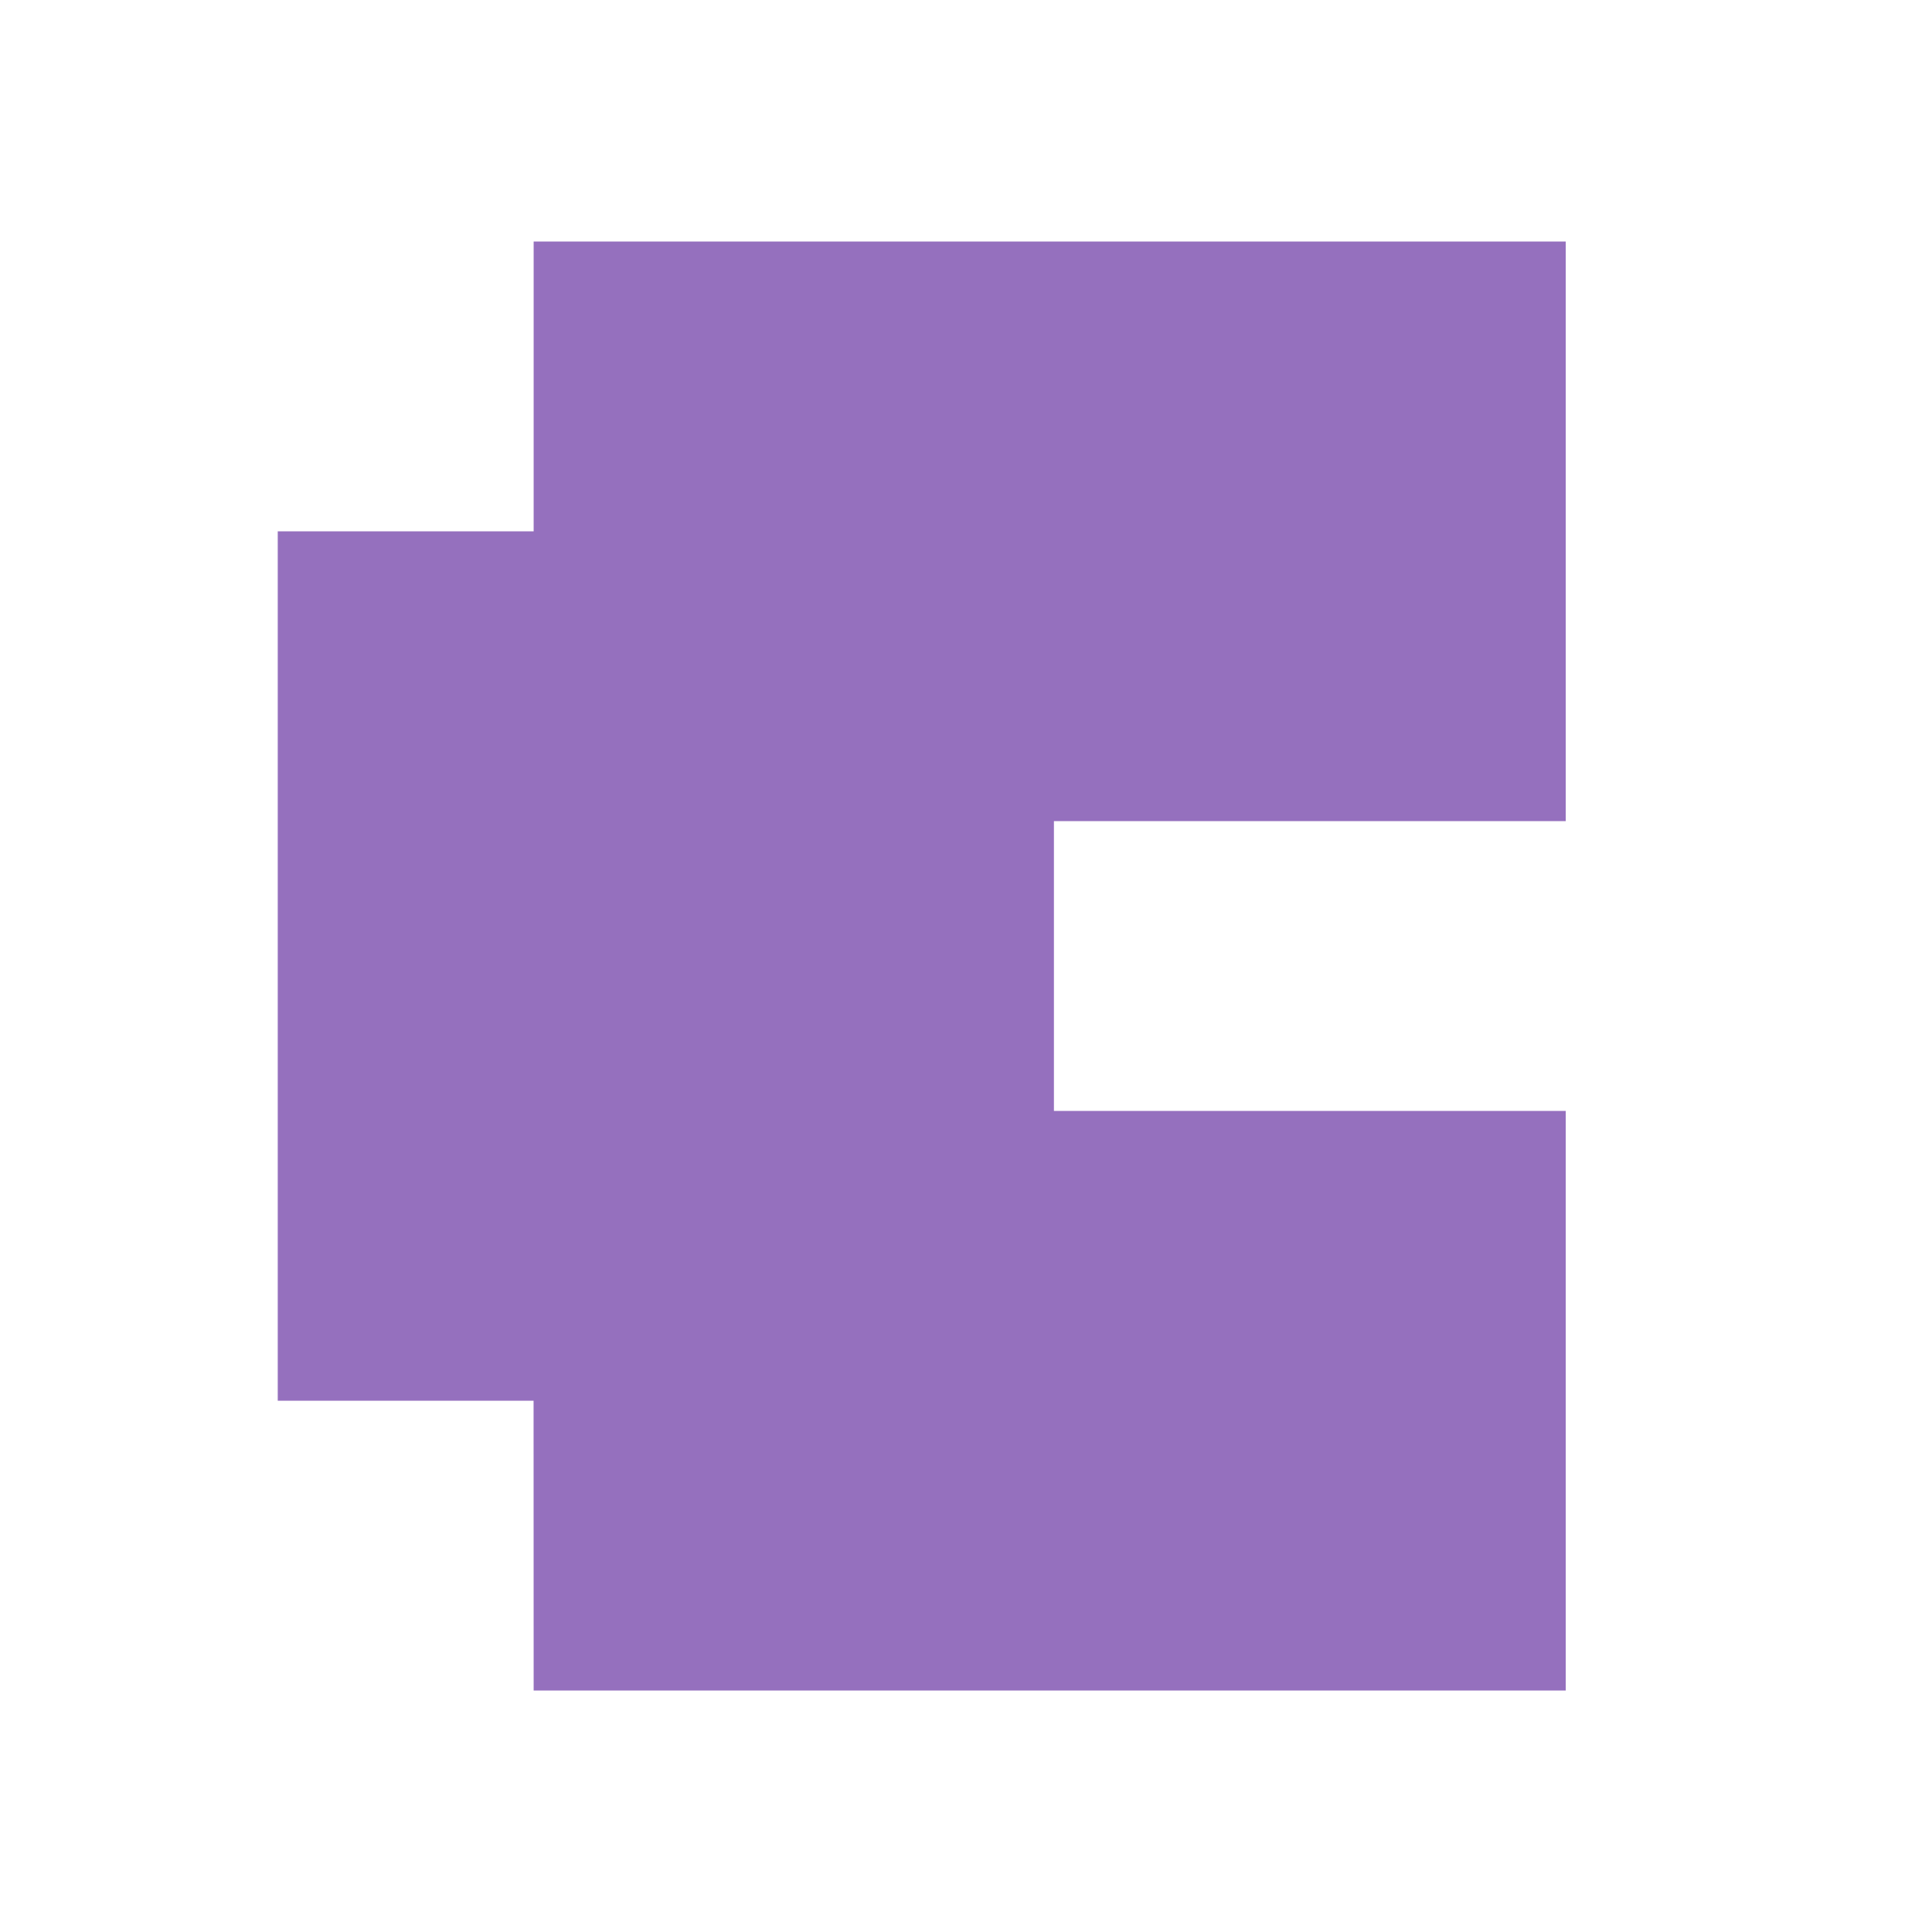
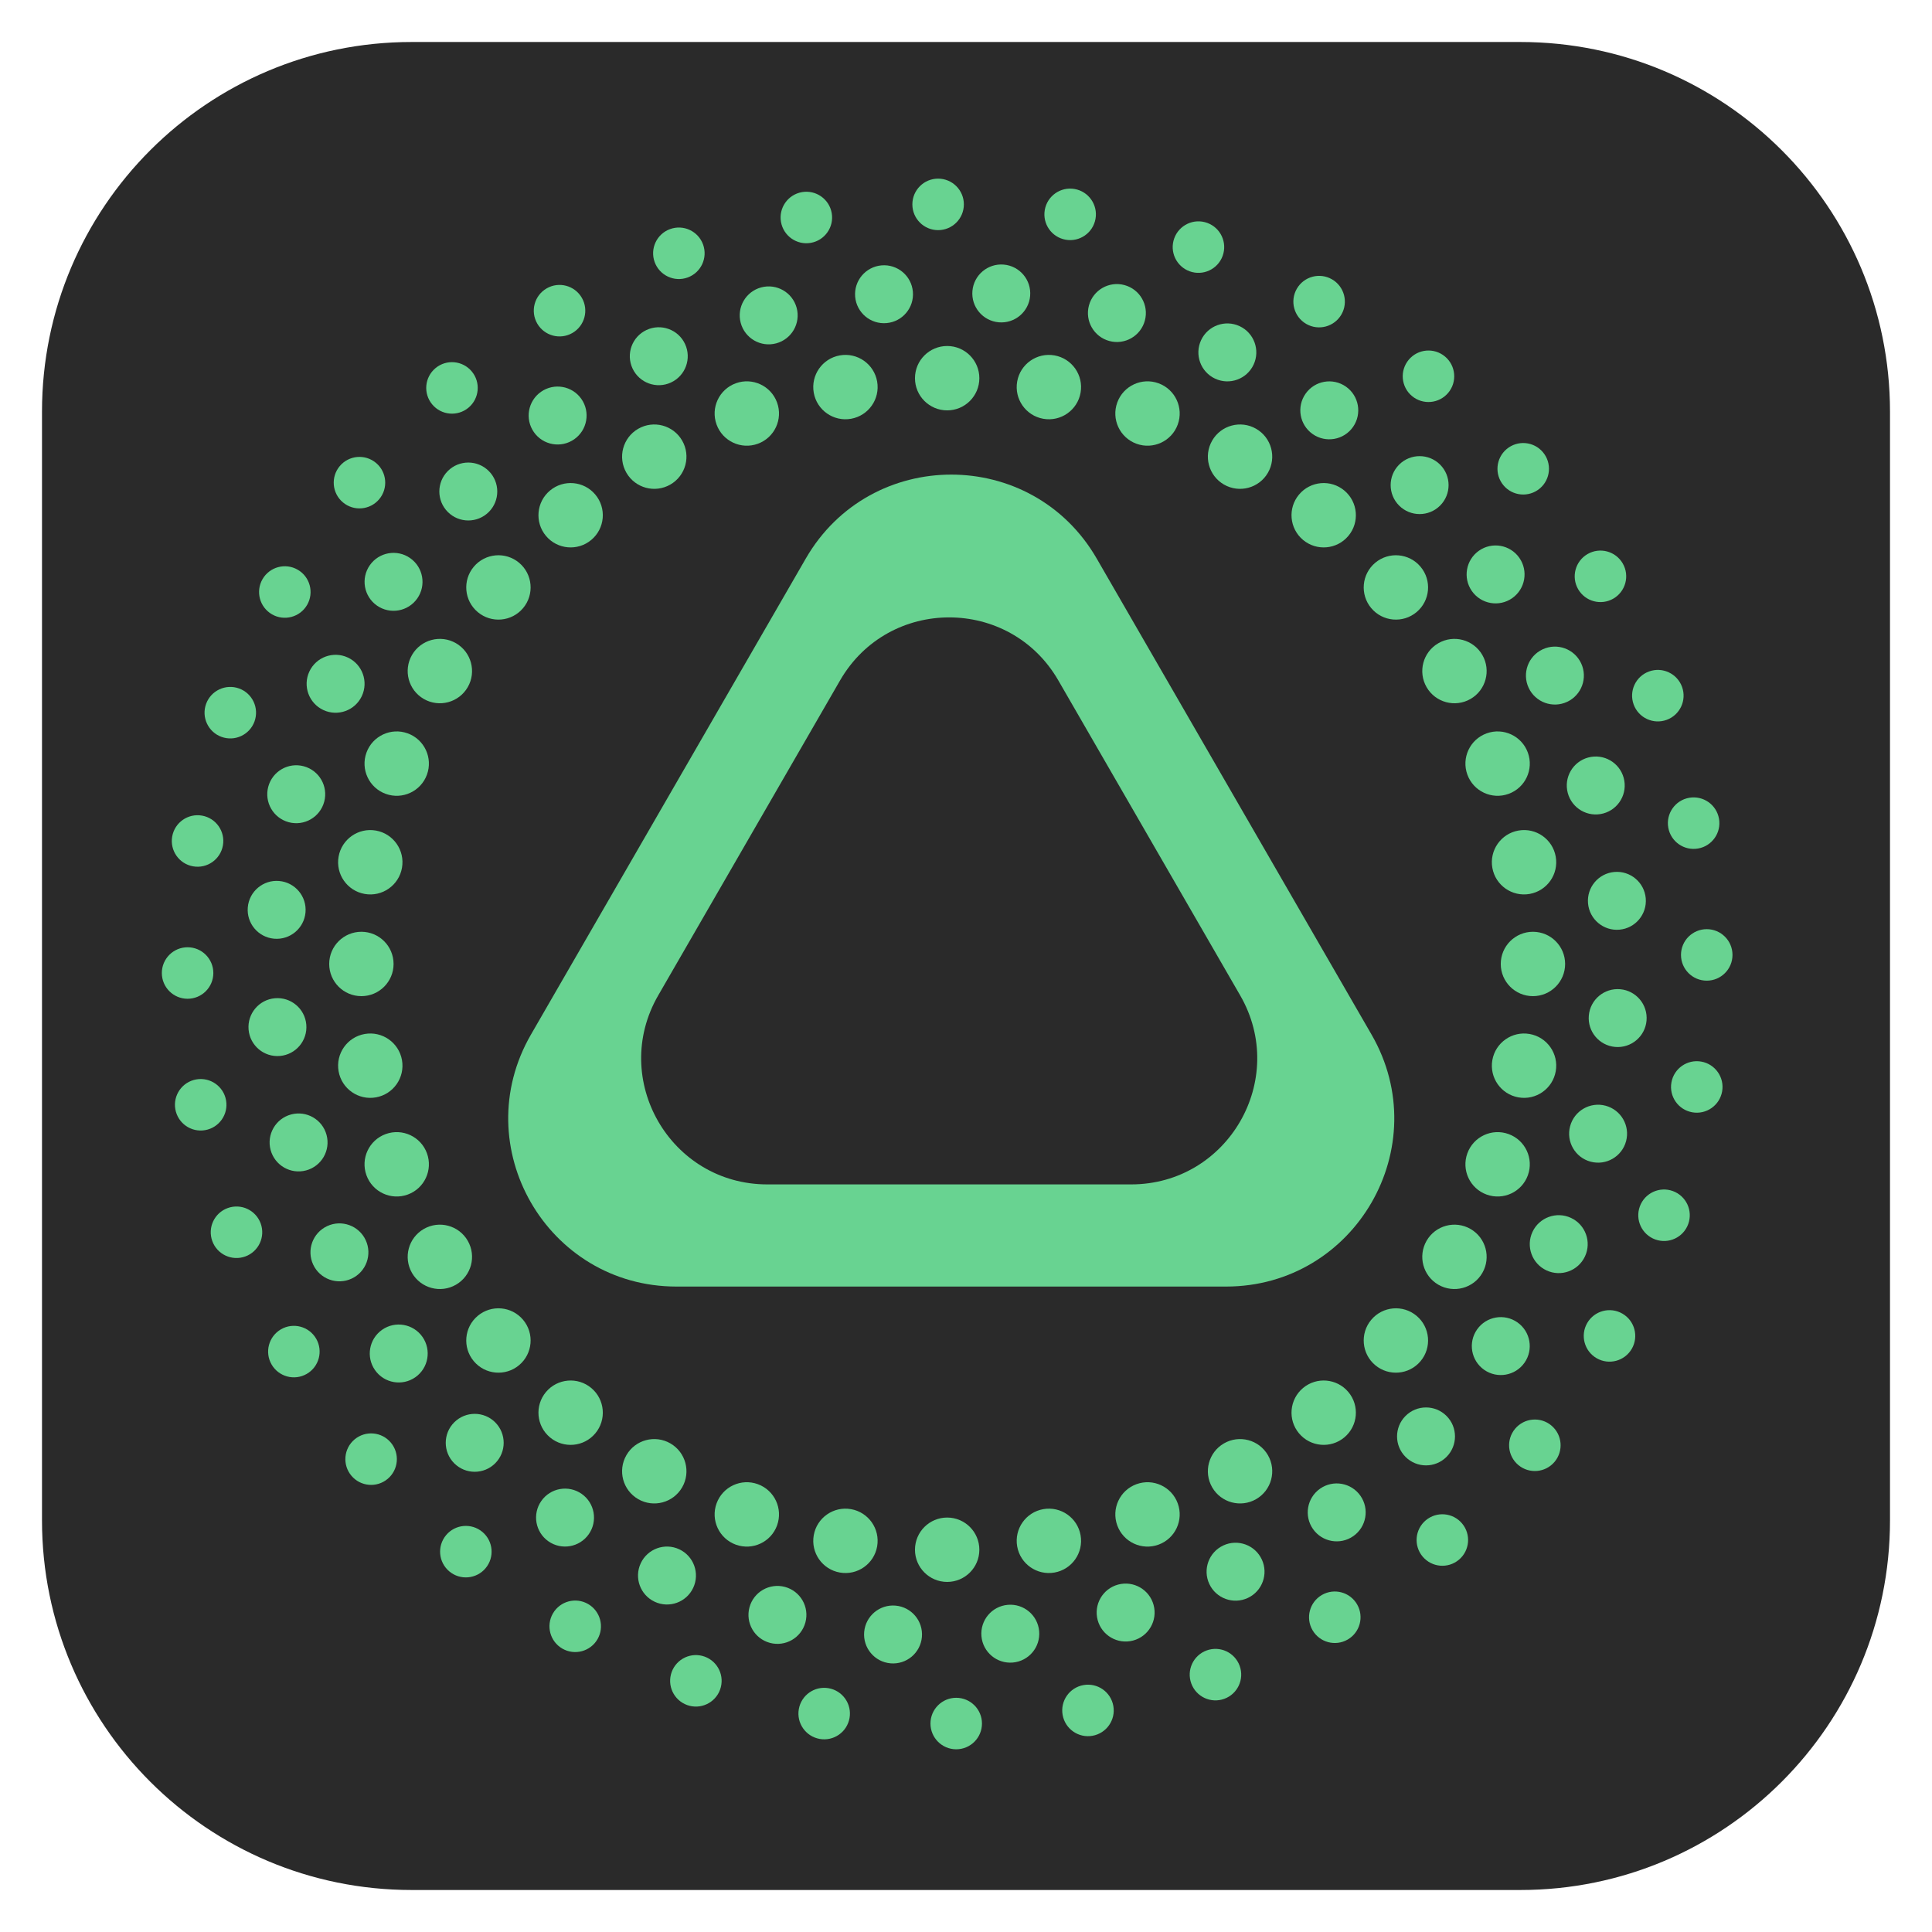
- <svg xmlns="http://www.w3.org/2000/svg" xmlns:xlink="http://www.w3.org/1999/xlink" width="24px" height="24px" viewBox="0 0 24 24" version="1.1">
-   <defs>
-     <path d="M0,0 L24,0 L24,24 L0,24 L0,0 Z" id="path-1" />
-   </defs>
-   <g id="favicon" stroke="none" fill="none" xlink:href="#path-1" fill-rule="evenodd" stroke-width="1">
-     <g id="Group" transform="translate(3.4502, 3)" fill="#9570BE">
-       <path d="M3.179,3.6 L3.179,0 L16,0 L16,3.6 L3.179,3.6 Z M9.642,7.2 L9.642,10.8 L0,10.8 L0,3.6 L16,3.6 L16,7.2 L9.642,7.2 Z M3.179,18 L3.178,14.4 L0,14.4 L0,10.8 L16,10.8 L16,18 L3.179,18 Z" id="Combined-Shape" fill-rule="nonzero" />
-     </g>
-   </g>
+ <svg xmlns="http://www.w3.org/2000/svg" width="460" height="460" viewBox="0 0 460 460" fill="none">
+   <rect x="10" y="10" width="440" height="440" rx="88" fill="#2A2A2A" />
+   <path d="M191.846 133C207.242 106.333 245.733 106.333 261.129 133L326.556 246.324C341.952 272.991 322.707 306.324 291.915 306.324H161.059C130.267 306.324 111.023 272.991 126.419 246.324L191.846 133ZM251.981 162C240.434 142 211.566 142 200.019 162L156.718 237C145.171 257 159.605 282 182.699 282H269.302C292.395 282 306.829 257 295.282 237L251.981 162Z" fill="#68D391" />
+   <circle cx="201.296" cy="92.163" r="7.663" transform="rotate(-10 201.296 92.1634)" fill="#68D391" />
+   <circle cx="177.813" cy="98.456" r="7.663" transform="rotate(-20 177.813 98.4556)" fill="#68D391" />
+   <circle cx="155.78" cy="108.73" r="7.663" transform="rotate(-30 155.78 108.73)" fill="#68D391" />
+   <circle cx="135.865" cy="122.675" r="7.663" transform="rotate(-40 135.865 122.675)" fill="#68D391" />
+   <circle cx="118.675" cy="139.865" r="7.663" transform="rotate(-50 118.675 139.865)" fill="#68D391" />
+   <circle cx="104.73" cy="159.78" r="7.663" transform="rotate(-60 104.73 159.78)" fill="#68D391" />
+   <circle cx="94.455" cy="181.813" r="7.663" transform="rotate(-70 94.4553 181.813)" fill="#68D391" />
+   <circle cx="88.163" cy="205.297" r="7.663" transform="rotate(-80 88.1631 205.297)" fill="#68D391" />
+   <circle cx="86.045" cy="229.515" r="7.663" transform="rotate(-90 86.0446 229.515)" fill="#68D391" />
+   <circle cx="88.163" cy="253.734" r="7.663" transform="rotate(-100 88.1634 253.734)" fill="#68D391" />
+   <circle cx="94.456" cy="277.217" r="7.663" transform="rotate(-110 94.4556 277.217)" fill="#68D391" />
+   <circle cx="104.73" cy="299.25" r="7.663" transform="rotate(-120 104.73 299.25)" fill="#68D391" />
+   <circle cx="118.675" cy="319.165" r="7.663" transform="rotate(-130 118.675 319.165)" fill="#68D391" />
+   <circle cx="135.865" cy="336.356" r="7.663" transform="rotate(-140 135.865 336.356)" fill="#68D391" />
+   <circle cx="155.78" cy="350.3" r="7.663" transform="rotate(-150 155.78 350.3)" fill="#68D391" />
+   <circle cx="177.813" cy="360.574" r="7.663" transform="rotate(-160 177.813 360.574)" fill="#68D391" />
+   <circle cx="201.296" cy="366.867" r="7.663" transform="rotate(-170 201.296 366.867)" fill="#68D391" />
+   <circle cx="225.515" cy="368.985" r="7.663" transform="rotate(180 225.515 368.985)" fill="#68D391" />
+   <circle cx="249.734" cy="366.867" r="7.663" transform="rotate(170 249.734 366.867)" fill="#68D391" />
+   <circle cx="273.217" cy="360.574" r="7.663" transform="rotate(160 273.217 360.574)" fill="#68D391" />
+   <circle cx="295.251" cy="350.3" r="7.663" transform="rotate(150 295.251 350.3)" fill="#68D391" />
+   <circle cx="315.165" cy="336.355" r="7.663" transform="rotate(140 315.165 336.355)" fill="#68D391" />
+   <circle cx="332.356" cy="319.165" r="7.663" transform="rotate(130 332.356 319.165)" fill="#68D391" />
+   <circle cx="346.3" cy="299.25" r="7.663" transform="rotate(120 346.3 299.25)" fill="#68D391" />
+   <circle cx="356.574" cy="277.217" r="7.663" transform="rotate(110 356.574 277.217)" fill="#68D391" />
+   <circle cx="362.867" cy="253.734" r="7.663" transform="rotate(100 362.867 253.734)" fill="#68D391" />
+   <circle cx="364.986" cy="229.515" r="7.663" transform="rotate(90 364.986 229.515)" fill="#68D391" />
+   <circle cx="362.866" cy="205.296" r="7.663" transform="rotate(80 362.866 205.296)" fill="#68D391" />
+   <circle cx="356.574" cy="181.813" r="7.663" transform="rotate(70 356.574 181.813)" fill="#68D391" />
+   <circle cx="346.3" cy="159.78" r="7.663" transform="rotate(60 346.3 159.78)" fill="#68D391" />
+   <circle cx="332.356" cy="139.865" r="7.663" transform="rotate(50 332.356 139.865)" fill="#68D391" />
+   <circle cx="315.165" cy="122.675" r="7.663" transform="rotate(40 315.165 122.675)" fill="#68D391" />
+   <circle cx="295.25" cy="108.73" r="7.663" transform="rotate(30 295.25 108.73)" fill="#68D391" />
+   <circle cx="273.217" cy="98.456" r="7.663" transform="rotate(20 273.217 98.4558)" fill="#68D391" />
+   <circle cx="249.734" cy="92.164" r="7.663" transform="rotate(10 249.734 92.1636)" fill="#68D391" />
+   <circle cx="225.515" cy="90.045" r="7.663" fill="#68D391" />
+   <circle cx="183.021" cy="75.09" r="6.897" transform="rotate(-15 183.021 75.0902)" fill="#68D391" />
+   <circle cx="156.852" cy="84.815" r="6.897" transform="rotate(-25 156.852 84.815)" fill="#68D391" />
+   <circle cx="132.768" cy="98.936" r="6.897" transform="rotate(-35 132.768 98.9364)" fill="#68D391" />
+   <circle cx="111.501" cy="117.026" r="6.897" transform="rotate(-45 111.501 117.026)" fill="#68D391" />
+   <circle cx="93.701" cy="138.533" r="6.897" transform="rotate(-55 93.7007 138.533)" fill="#68D391" />
+   <circle cx="79.904" cy="162.805" r="6.897" transform="rotate(-65 79.9042 162.805)" fill="#68D391" />
+   <circle cx="70.532" cy="189.103" r="6.897" transform="rotate(-75 70.5319 189.103)" fill="#68D391" />
+   <circle cx="65.869" cy="216.63" r="6.897" transform="rotate(-85 65.8692 216.63)" fill="#68D391" />
+   <circle cx="66.057" cy="244.548" r="6.897" transform="rotate(-95 66.0571 244.548)" fill="#68D391" />
+   <circle cx="71.09" cy="272.009" r="6.897" transform="rotate(-105 71.0902 272.009)" fill="#68D391" />
+   <circle cx="80.815" cy="298.179" r="6.897" transform="rotate(-115 80.815 298.179)" fill="#68D391" />
+   <circle cx="94.936" cy="322.263" r="6.897" transform="rotate(-125 94.9364 322.263)" fill="#68D391" />
+   <circle cx="113.026" cy="343.528" r="6.897" transform="rotate(-135 113.026 343.528)" fill="#68D391" />
+   <circle cx="134.533" cy="361.33" r="6.897" transform="rotate(-145 134.533 361.33)" fill="#68D391" />
+   <circle cx="158.805" cy="375.126" r="6.897" transform="rotate(-155 158.805 375.126)" fill="#68D391" />
+   <circle cx="185.103" cy="384.498" r="6.897" transform="rotate(-165 185.103 384.498)" fill="#68D391" />
+   <circle cx="212.629" cy="389.161" r="6.897" transform="rotate(-175 212.629 389.161)" fill="#68D391" />
+   <circle cx="240.548" cy="388.973" r="6.897" transform="rotate(175 240.548 388.973)" fill="#68D391" />
+   <circle cx="268.009" cy="383.94" r="6.897" transform="rotate(165 268.009 383.94)" fill="#68D391" />
+   <circle cx="294.179" cy="374.215" r="6.897" transform="rotate(155 294.179 374.215)" fill="#68D391" />
+   <circle cx="318.263" cy="360.093" r="6.897" transform="rotate(145 318.263 360.093)" fill="#68D391" />
+   <circle cx="339.529" cy="342.004" r="6.897" transform="rotate(135 339.529 342.004)" fill="#68D391" />
+   <circle cx="357.33" cy="320.497" r="6.897" transform="rotate(125 357.33 320.497)" fill="#68D391" />
+   <circle cx="371.126" cy="296.225" r="6.897" transform="rotate(115 371.126 296.225)" fill="#68D391" />
+   <circle cx="380.498" cy="269.927" r="6.897" transform="rotate(105 380.498 269.927)" fill="#68D391" />
+   <circle cx="385.161" cy="242.4" r="6.897" transform="rotate(95 385.161 242.4)" fill="#68D391" />
+   <circle cx="384.973" cy="214.482" r="6.897" transform="rotate(85 384.973 214.482)" fill="#68D391" />
+   <circle cx="379.94" cy="187.021" r="6.897" transform="rotate(75 379.94 187.021)" fill="#68D391" />
+   <circle cx="370.215" cy="160.852" r="6.897" transform="rotate(65 370.215 160.852)" fill="#68D391" />
+   <circle cx="356.093" cy="136.768" r="6.897" transform="rotate(55 356.093 136.768)" fill="#68D391" />
+   <circle cx="338.004" cy="115.502" r="6.897" transform="rotate(45 338.004 115.502)" fill="#68D391" />
+   <circle cx="316.497" cy="97.7" r="6.897" transform="rotate(35 316.497 97.7002)" fill="#68D391" />
+   <circle cx="292.225" cy="83.904" r="6.897" transform="rotate(25 292.225 83.9042)" fill="#68D391" />
+   <circle cx="265.927" cy="74.532" r="6.897" transform="rotate(15 265.927 74.5319)" fill="#68D391" />
+   <circle cx="238.4" cy="69.869" r="6.897" transform="rotate(5 238.4 69.8692)" fill="#68D391" />
+   <circle cx="210.482" cy="70.057" r="6.897" transform="rotate(-5 210.482 70.0571)" fill="#68D391" />
+   <circle cx="191.988" cy="51.785" r="6.131" transform="rotate(-10 191.988 51.7849)" fill="#68D391" />
+   <circle cx="161.635" cy="60.307" r="6.131" transform="rotate(-20 161.635 60.3071)" fill="#68D391" />
+   <circle cx="133.223" cy="73.971" r="6.131" transform="rotate(-30 133.223 73.9705)" fill="#68D391" />
+   <circle cx="107.614" cy="92.36" r="6.131" transform="rotate(-40 107.614 92.3601)" fill="#68D391" />
+   <circle cx="85.589" cy="114.917" r="6.131" transform="rotate(-50 85.5891 114.917)" fill="#68D391" />
+   <circle cx="67.815" cy="140.956" r="6.131" transform="rotate(-60 67.8154 140.956)" fill="#68D391" />
+   <circle cx="54.833" cy="169.686" r="6.131" transform="rotate(-70 54.8327 169.686)" fill="#68D391" />
+   <circle cx="47.037" cy="200.233" r="6.131" transform="rotate(-80 47.0366 200.233)" fill="#68D391" />
+   <circle cx="44.663" cy="231.67" r="6.131" transform="rotate(-90 44.6633 231.67)" fill="#68D391" />
+   <circle cx="47.785" cy="263.043" r="6.131" transform="rotate(-100 47.7849 263.043)" fill="#68D391" />
+   <circle cx="56.307" cy="293.396" r="6.131" transform="rotate(-110 56.3071 293.396)" fill="#68D391" />
+   <circle cx="69.971" cy="321.808" r="6.131" transform="rotate(-120 69.9705 321.808)" fill="#68D391" />
+   <circle cx="88.36" cy="347.416" r="6.131" transform="rotate(-130 88.3601 347.416)" fill="#68D391" />
+   <circle cx="110.917" cy="369.442" r="6.131" transform="rotate(-140 110.917 369.442)" fill="#68D391" />
+   <circle cx="136.956" cy="387.216" r="6.131" transform="rotate(-150 136.956 387.216)" fill="#68D391" />
+   <circle cx="165.686" cy="400.198" r="6.131" transform="rotate(-160 165.686 400.198)" fill="#68D391" />
+   <circle cx="196.233" cy="407.994" r="6.131" transform="rotate(-170 196.233 407.994)" fill="#68D391" />
+   <circle cx="227.671" cy="410.367" r="6.131" transform="rotate(180 227.671 410.367)" fill="#68D391" />
+   <circle cx="259.043" cy="407.245" r="6.131" transform="rotate(170 259.043 407.245)" fill="#68D391" />
+   <circle cx="289.396" cy="398.723" r="6.131" transform="rotate(160 289.396 398.723)" fill="#68D391" />
+   <circle cx="317.808" cy="385.06" r="6.131" transform="rotate(150 317.808 385.06)" fill="#68D391" />
+   <circle cx="343.416" cy="366.67" r="6.131" transform="rotate(140 343.416 366.67)" fill="#68D391" />
+   <circle cx="365.442" cy="344.114" r="6.131" transform="rotate(130 365.442 344.114)" fill="#68D391" />
+   <circle cx="383.215" cy="318.075" r="6.131" transform="rotate(120 383.215 318.075)" fill="#68D391" />
+   <circle cx="396.198" cy="289.345" r="6.131" transform="rotate(110 396.198 289.345)" fill="#68D391" />
+   <circle cx="403.994" cy="258.797" r="6.131" transform="rotate(100 403.994 258.797)" fill="#68D391" />
+   <circle cx="406.367" cy="227.36" r="6.131" transform="rotate(90 406.367 227.36)" fill="#68D391" />
+   <circle cx="403.246" cy="195.988" r="6.131" transform="rotate(80 403.246 195.988)" fill="#68D391" />
+   <circle cx="394.724" cy="165.635" r="6.131" transform="rotate(70 394.724 165.635)" fill="#68D391" />
+   <circle cx="381.06" cy="137.223" r="6.131" transform="rotate(60 381.06 137.223)" fill="#68D391" />
+   <circle cx="362.671" cy="111.614" r="6.131" transform="rotate(50 362.671 111.614)" fill="#68D391" />
+   <circle cx="340.114" cy="89.589" r="6.131" transform="rotate(40 340.114 89.5891)" fill="#68D391" />
+   <circle cx="314.075" cy="71.815" r="6.131" transform="rotate(30 314.075 71.8149)" fill="#68D391" />
+   <circle cx="285.345" cy="58.833" r="6.131" transform="rotate(20 285.345 58.8327)" fill="#68D391" />
+   <circle cx="254.797" cy="51.037" r="6.131" transform="rotate(10 254.797 51.0366)" fill="#68D391" />
+   <circle cx="223.36" cy="48.663" r="6.131" fill="#68D391" />
</svg>
